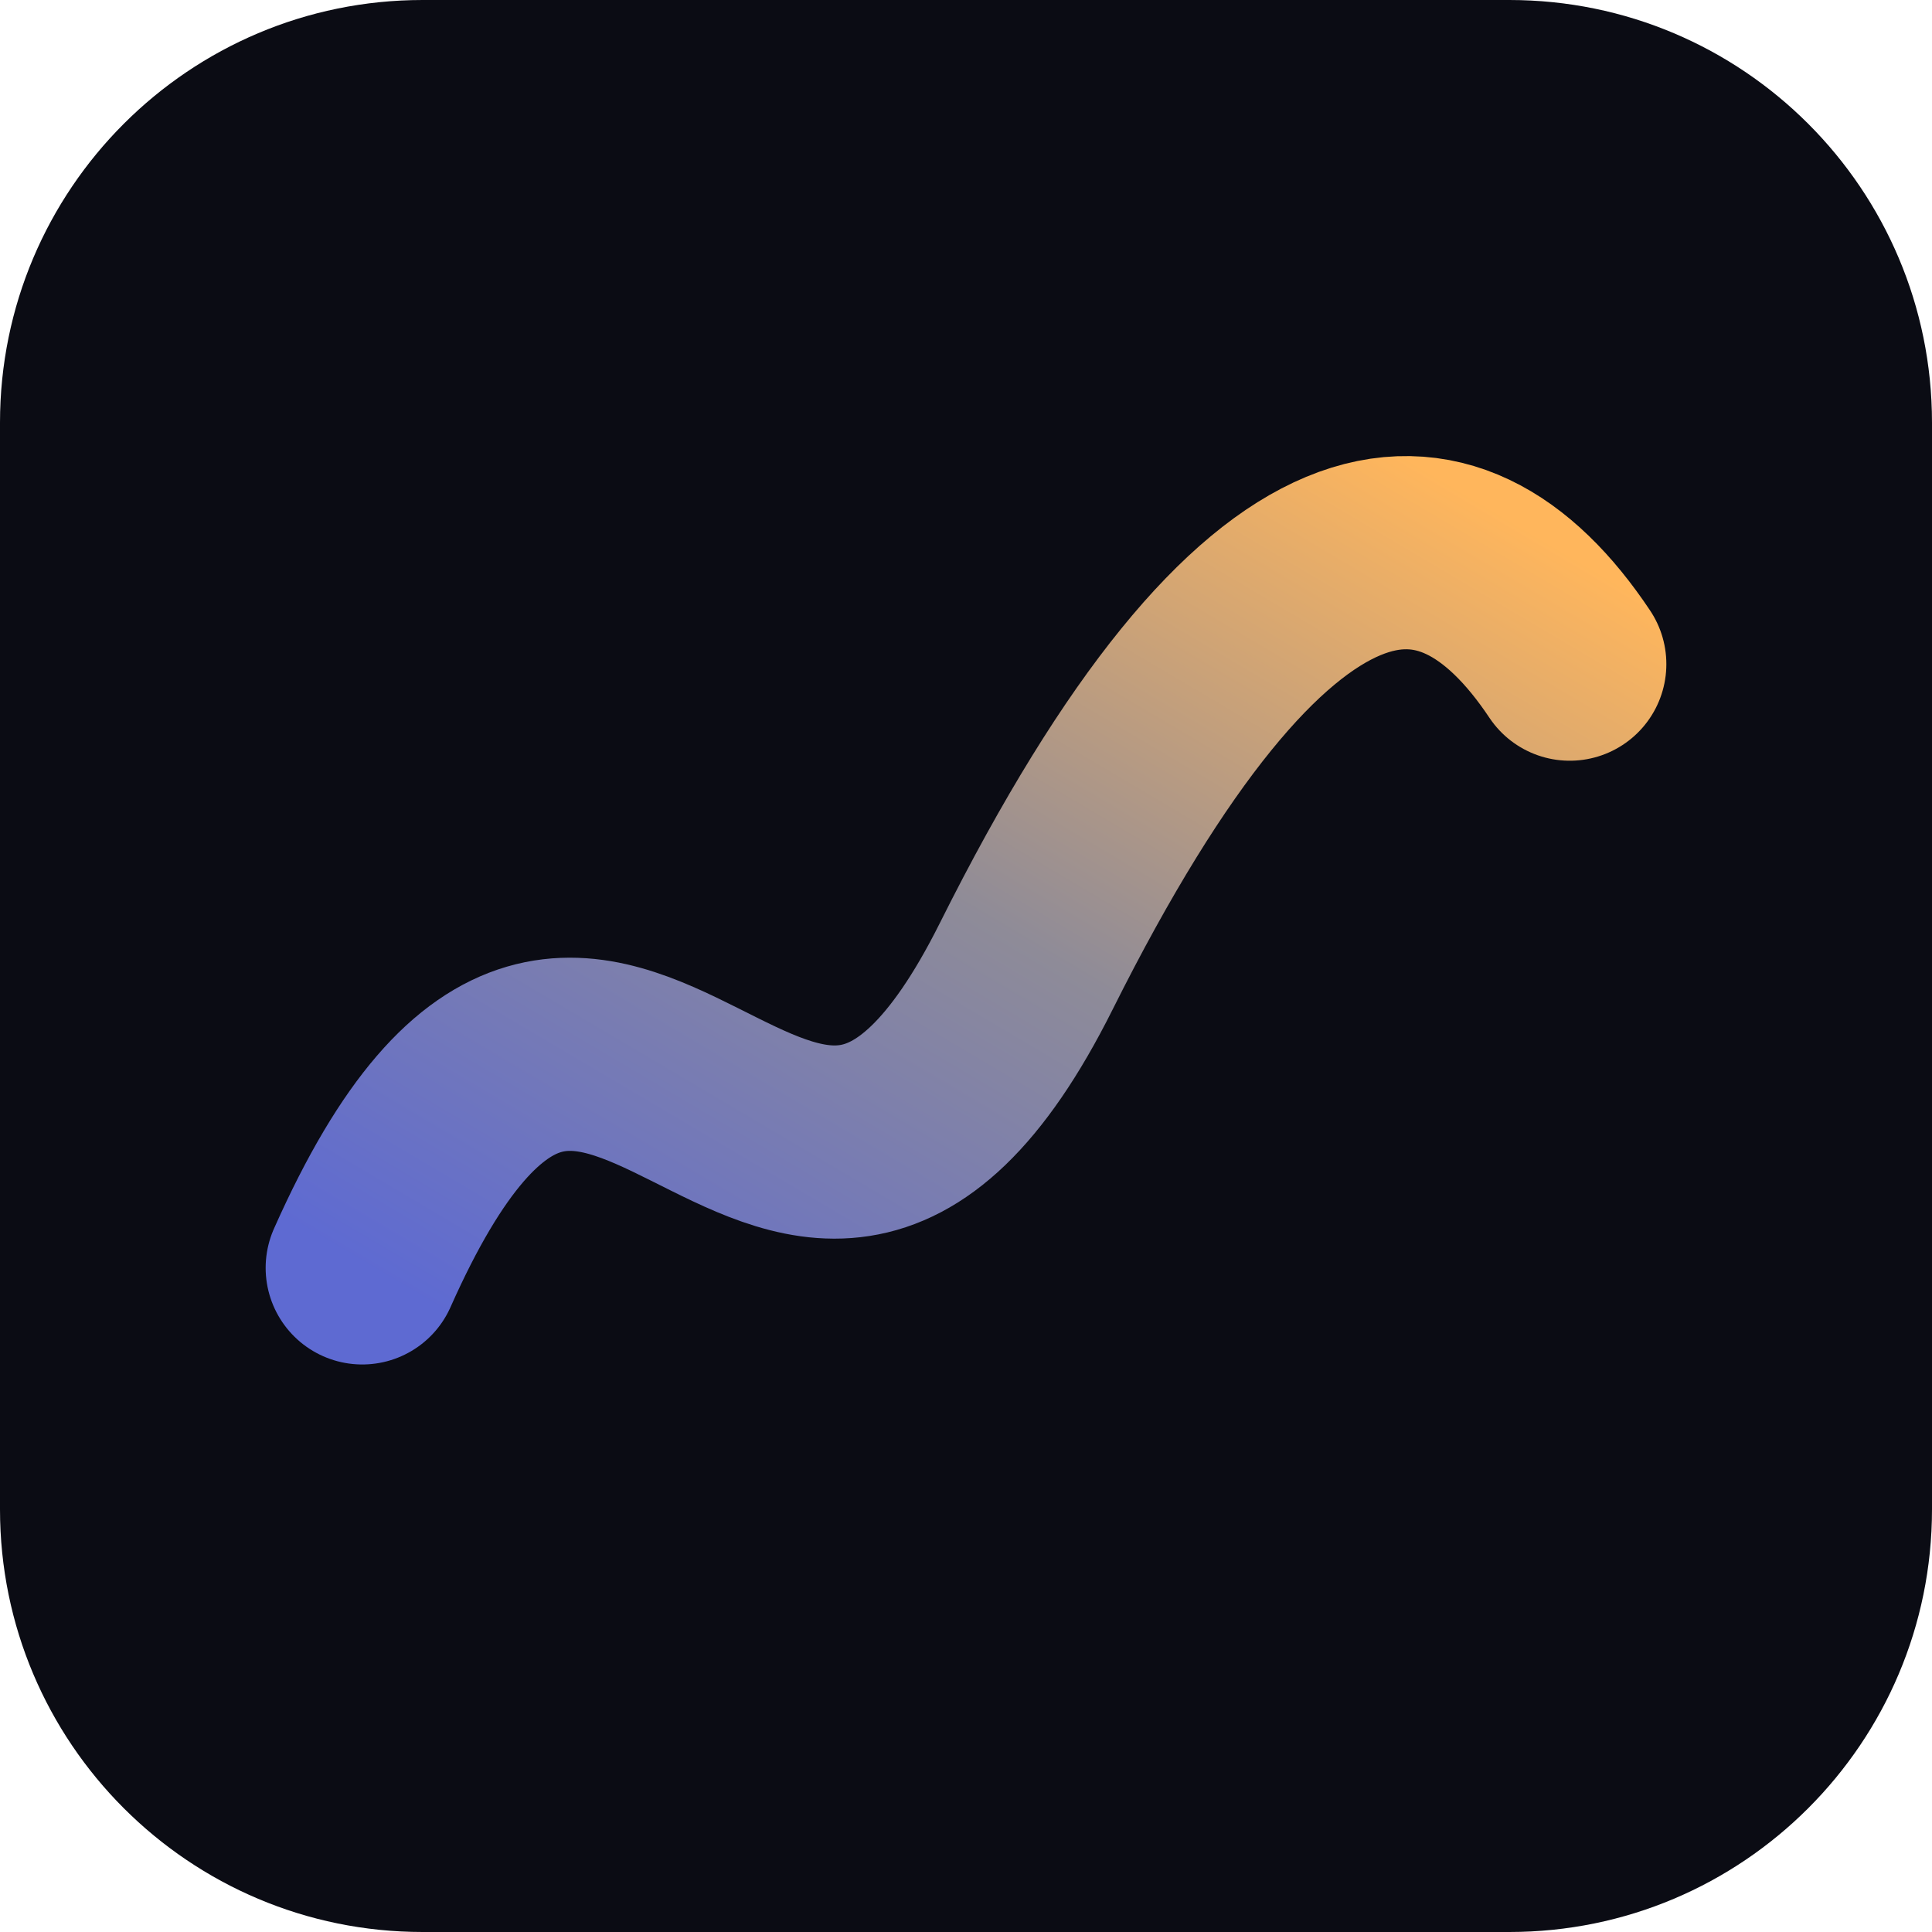
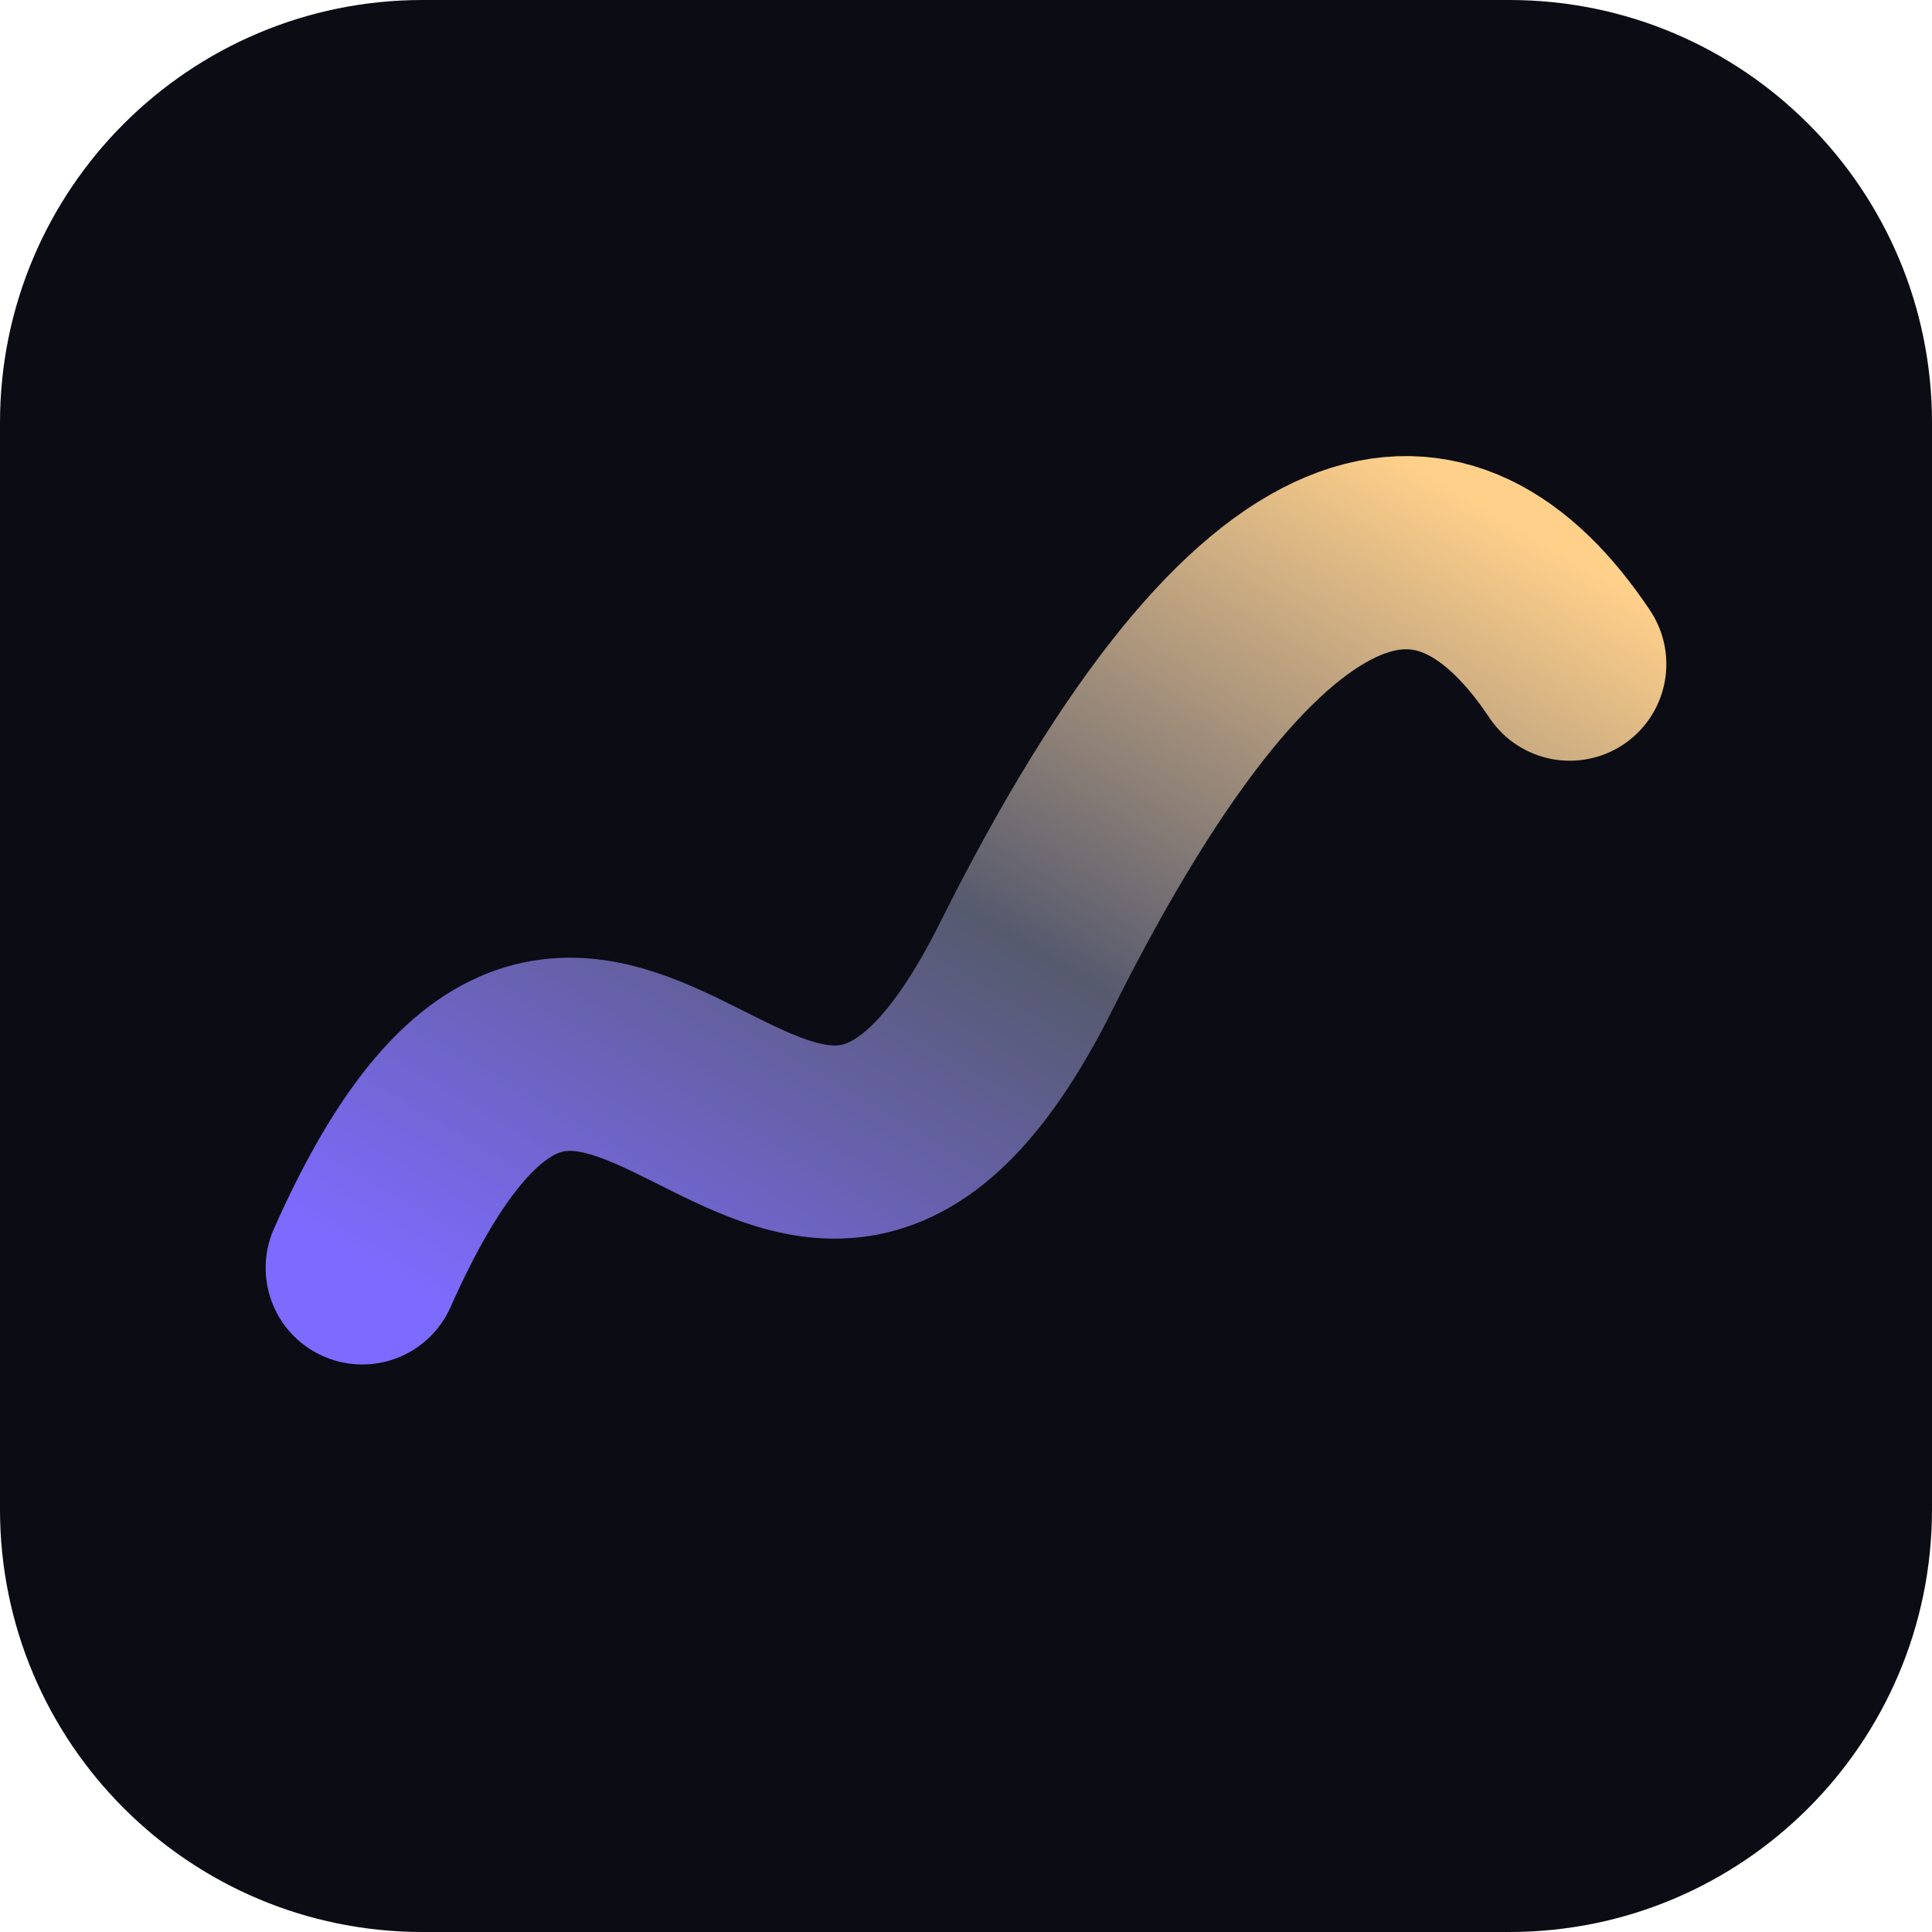
<svg xmlns="http://www.w3.org/2000/svg" viewBox="0 0 32 32">
  <rect width="32" height="32" rx="7" fill="#0B0C14" />
  <defs>
    <linearGradient id="ramp" x1="0" y1="1" x2="1" y2="0">
-       <stop offset="0" stop-color="#5E6AD2" />
-       <stop offset="0.5" stop-color="#8E8B98" />
-       <stop offset="1" stop-color="#FFB65C" />
+       <stop offset="0" stop-color="#7D6BFF" />
+       <stop offset="0.5" stop-color="#565A6E" />
+       <stop offset="1" stop-color="#FFD08A" />
    </linearGradient>
  </defs>
  <path d="M6 21 C 10 12, 13 24, 17 16 S 24 8, 26 11" fill="none" stroke="url(#ramp)" stroke-width="3.2" stroke-linecap="round" />
</svg>
